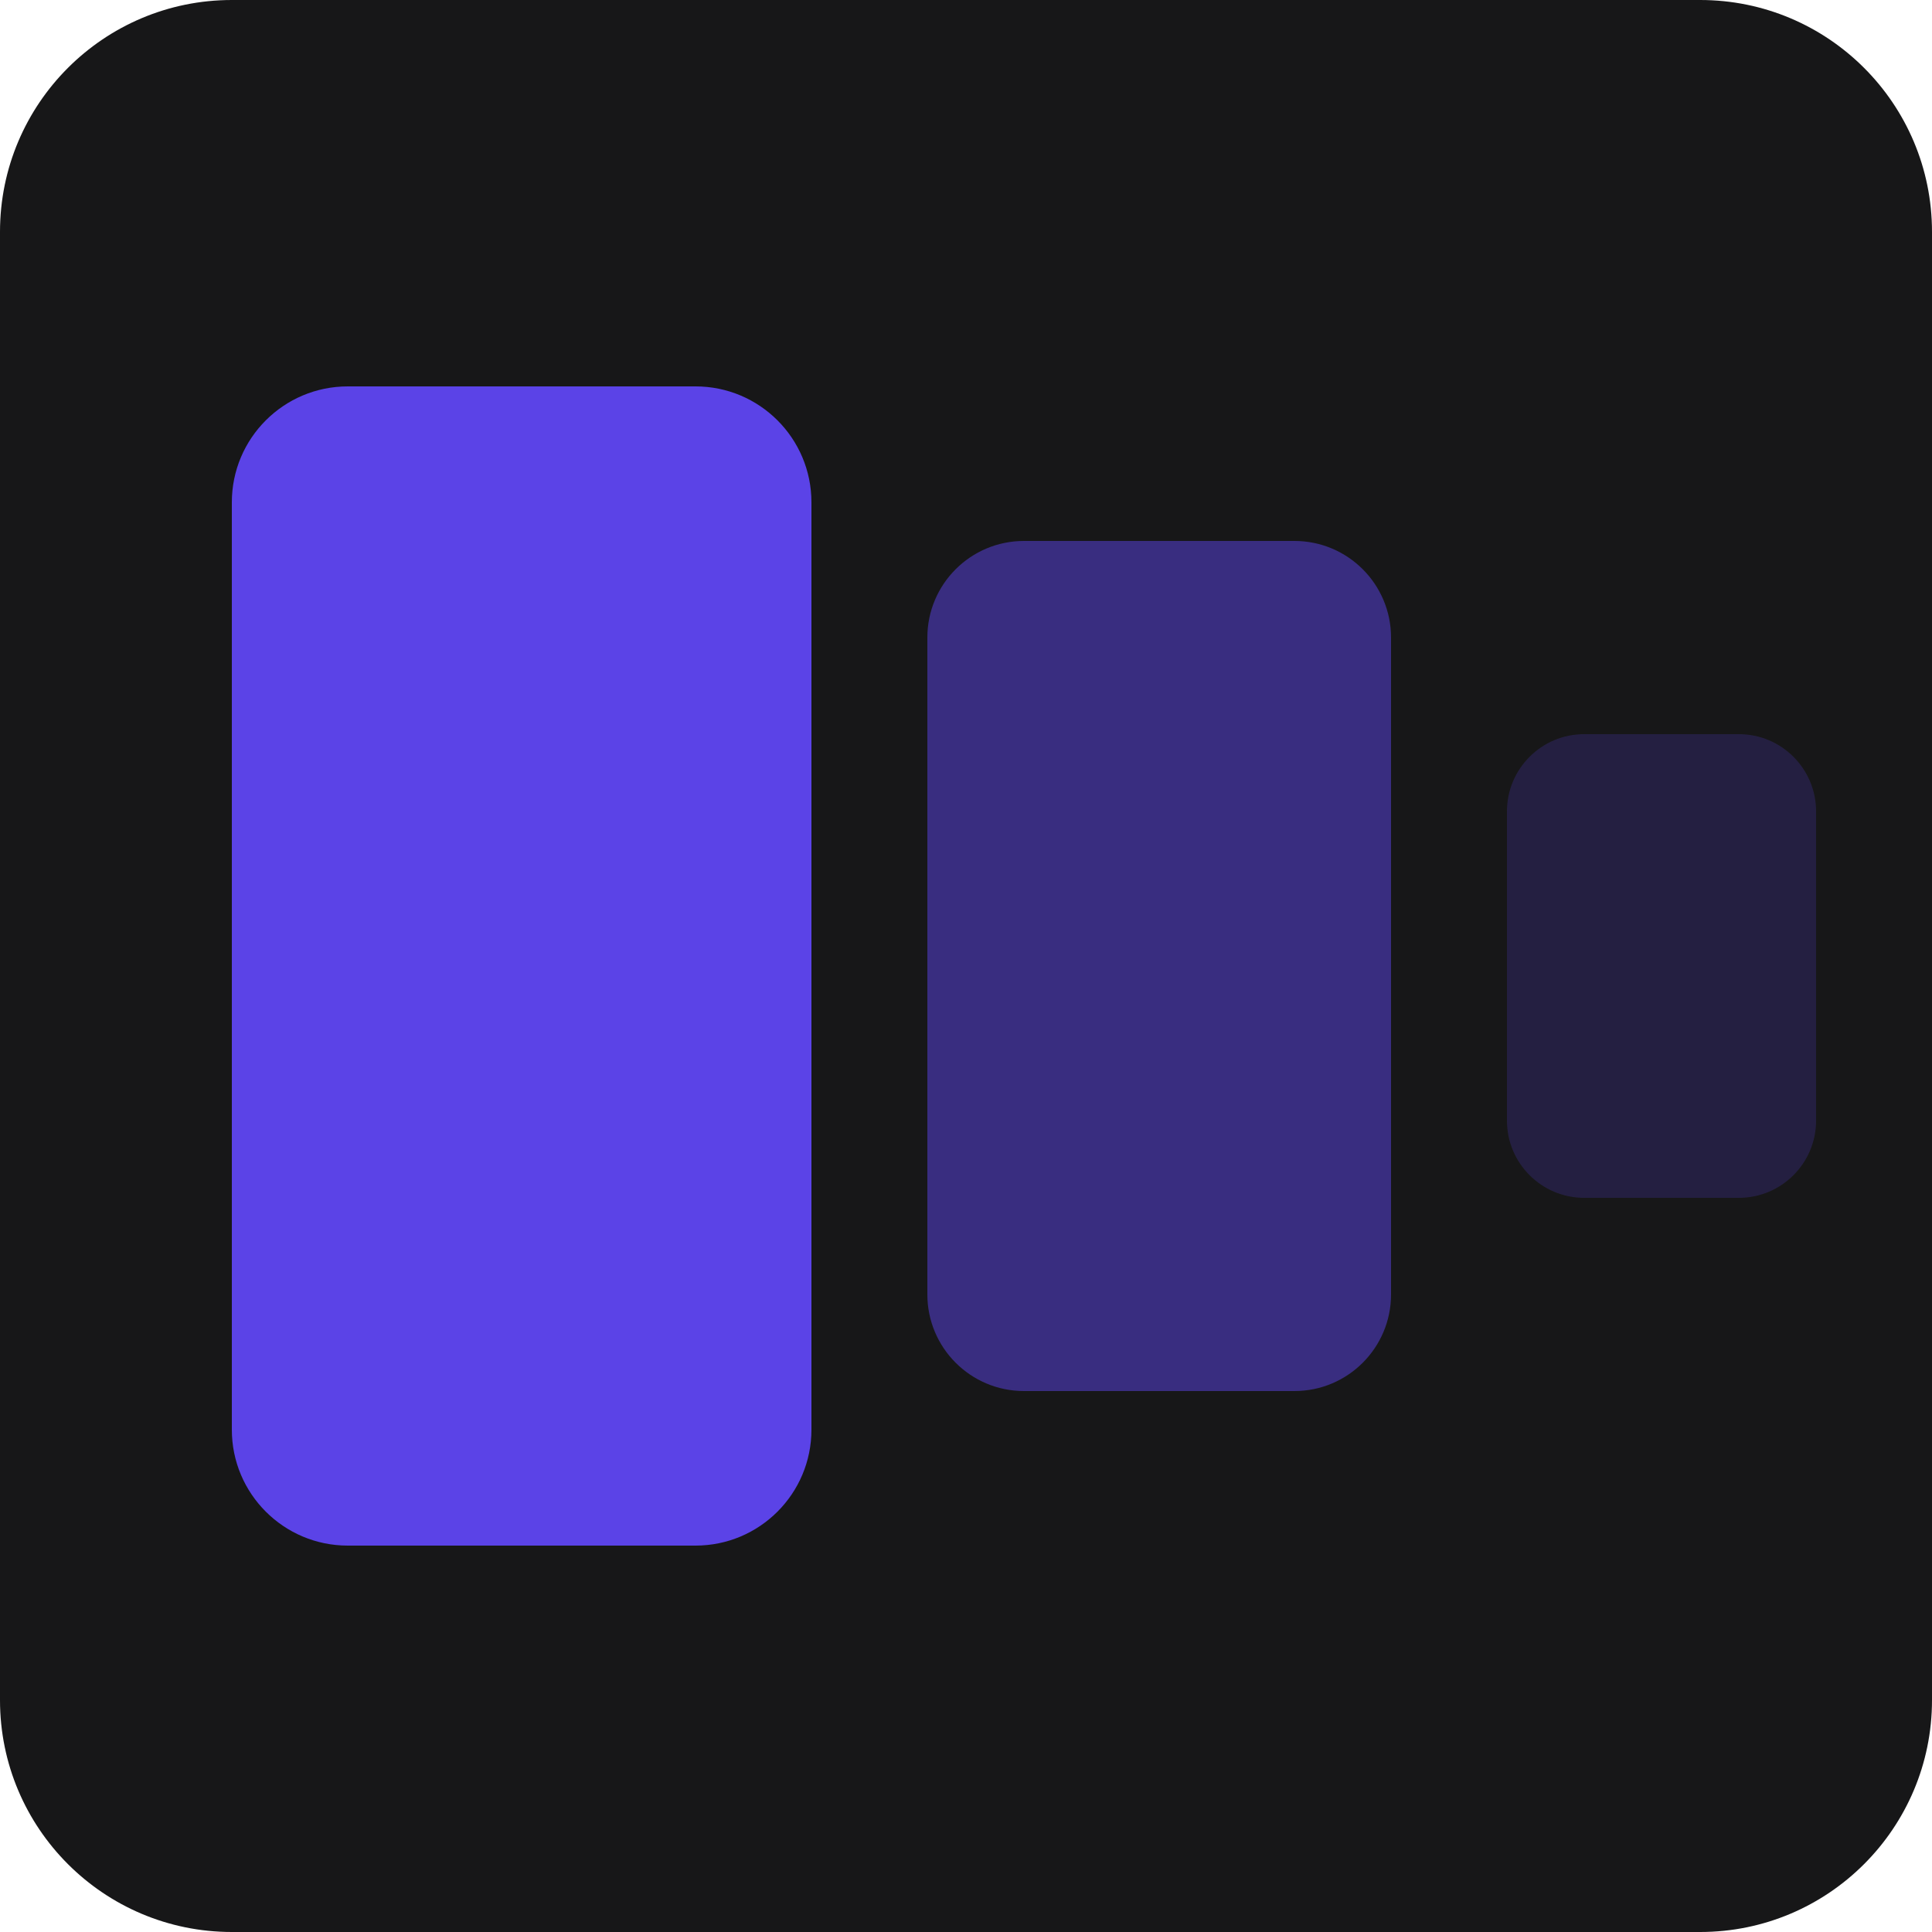
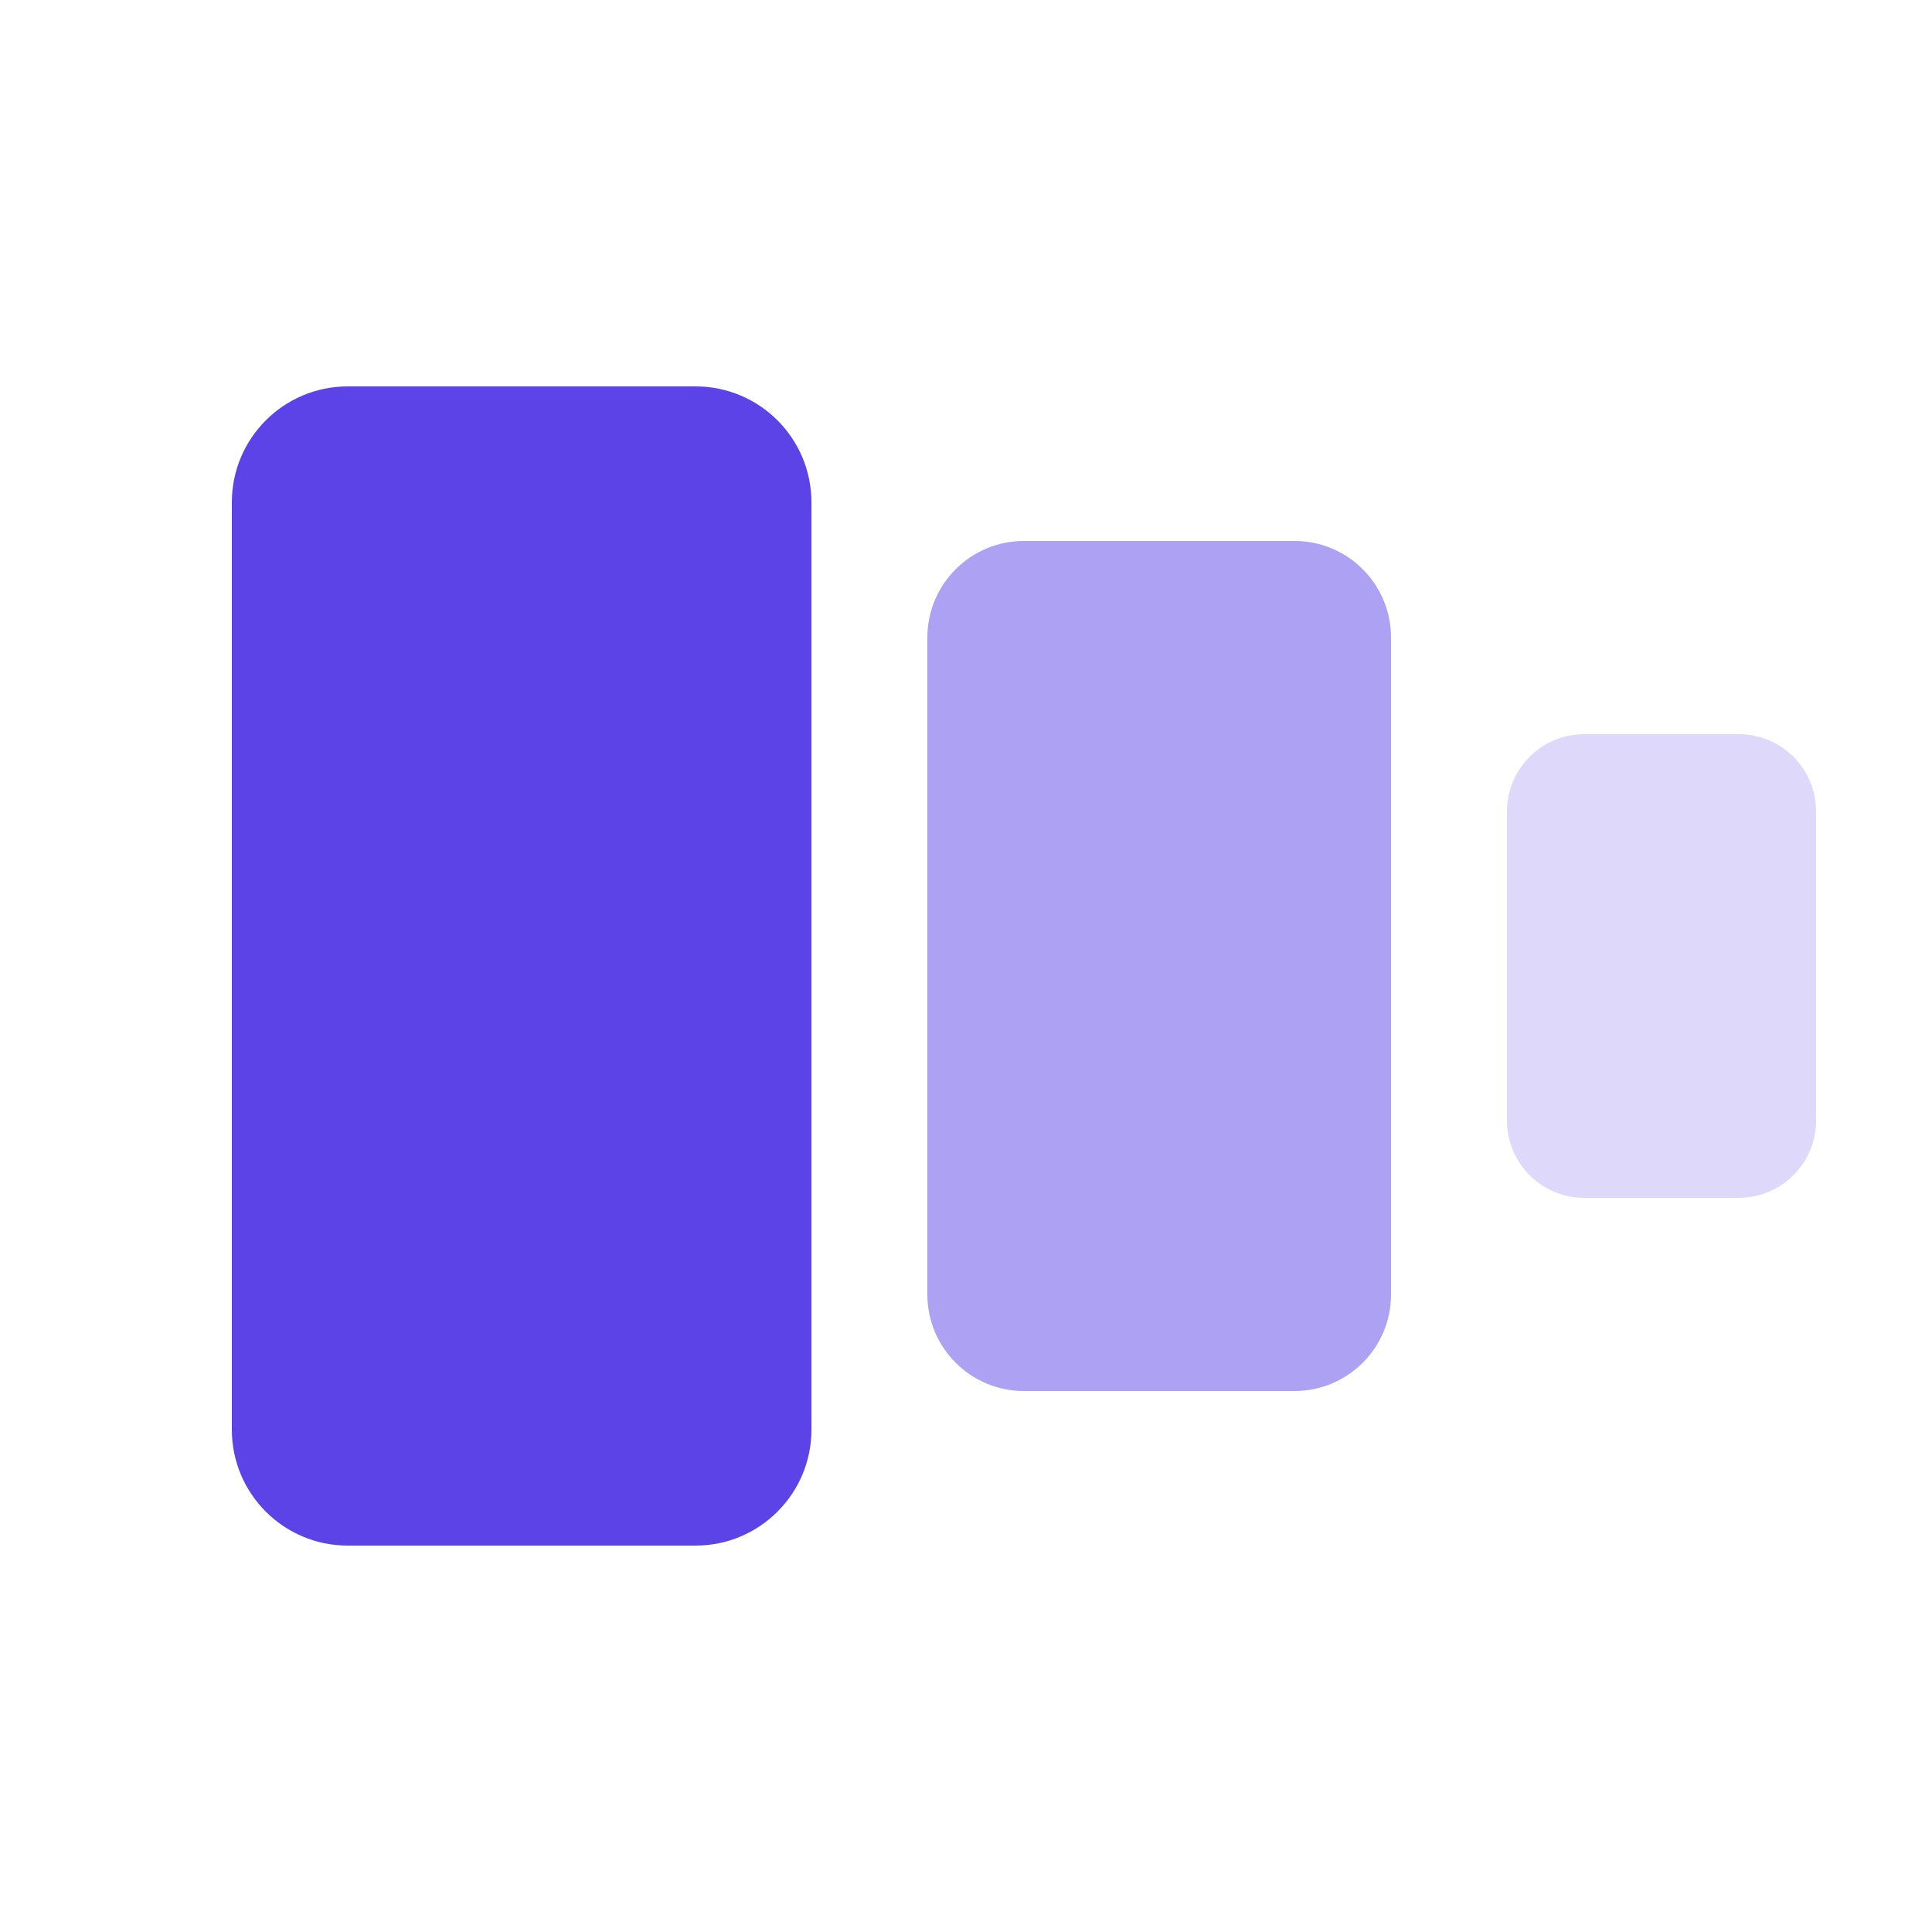
<svg xmlns="http://www.w3.org/2000/svg" width="24" height="24" viewBox="0 0 100 100" version="1.1">
-   <rect x="0" y="0" width="100" height="100" rx="12" fill="#171718" />
  <g>
    <rect x="12" y="20" width="30" height="60" rx="6" fill="#5B43E7" />
    <rect x="48" y="28" width="24" height="44" rx="5" fill="#5B43E7" opacity="0.5" />
    <rect x="78" y="38" width="16" height="24" rx="4" fill="#5B43E7" opacity="0.2" />
  </g>
</svg>
